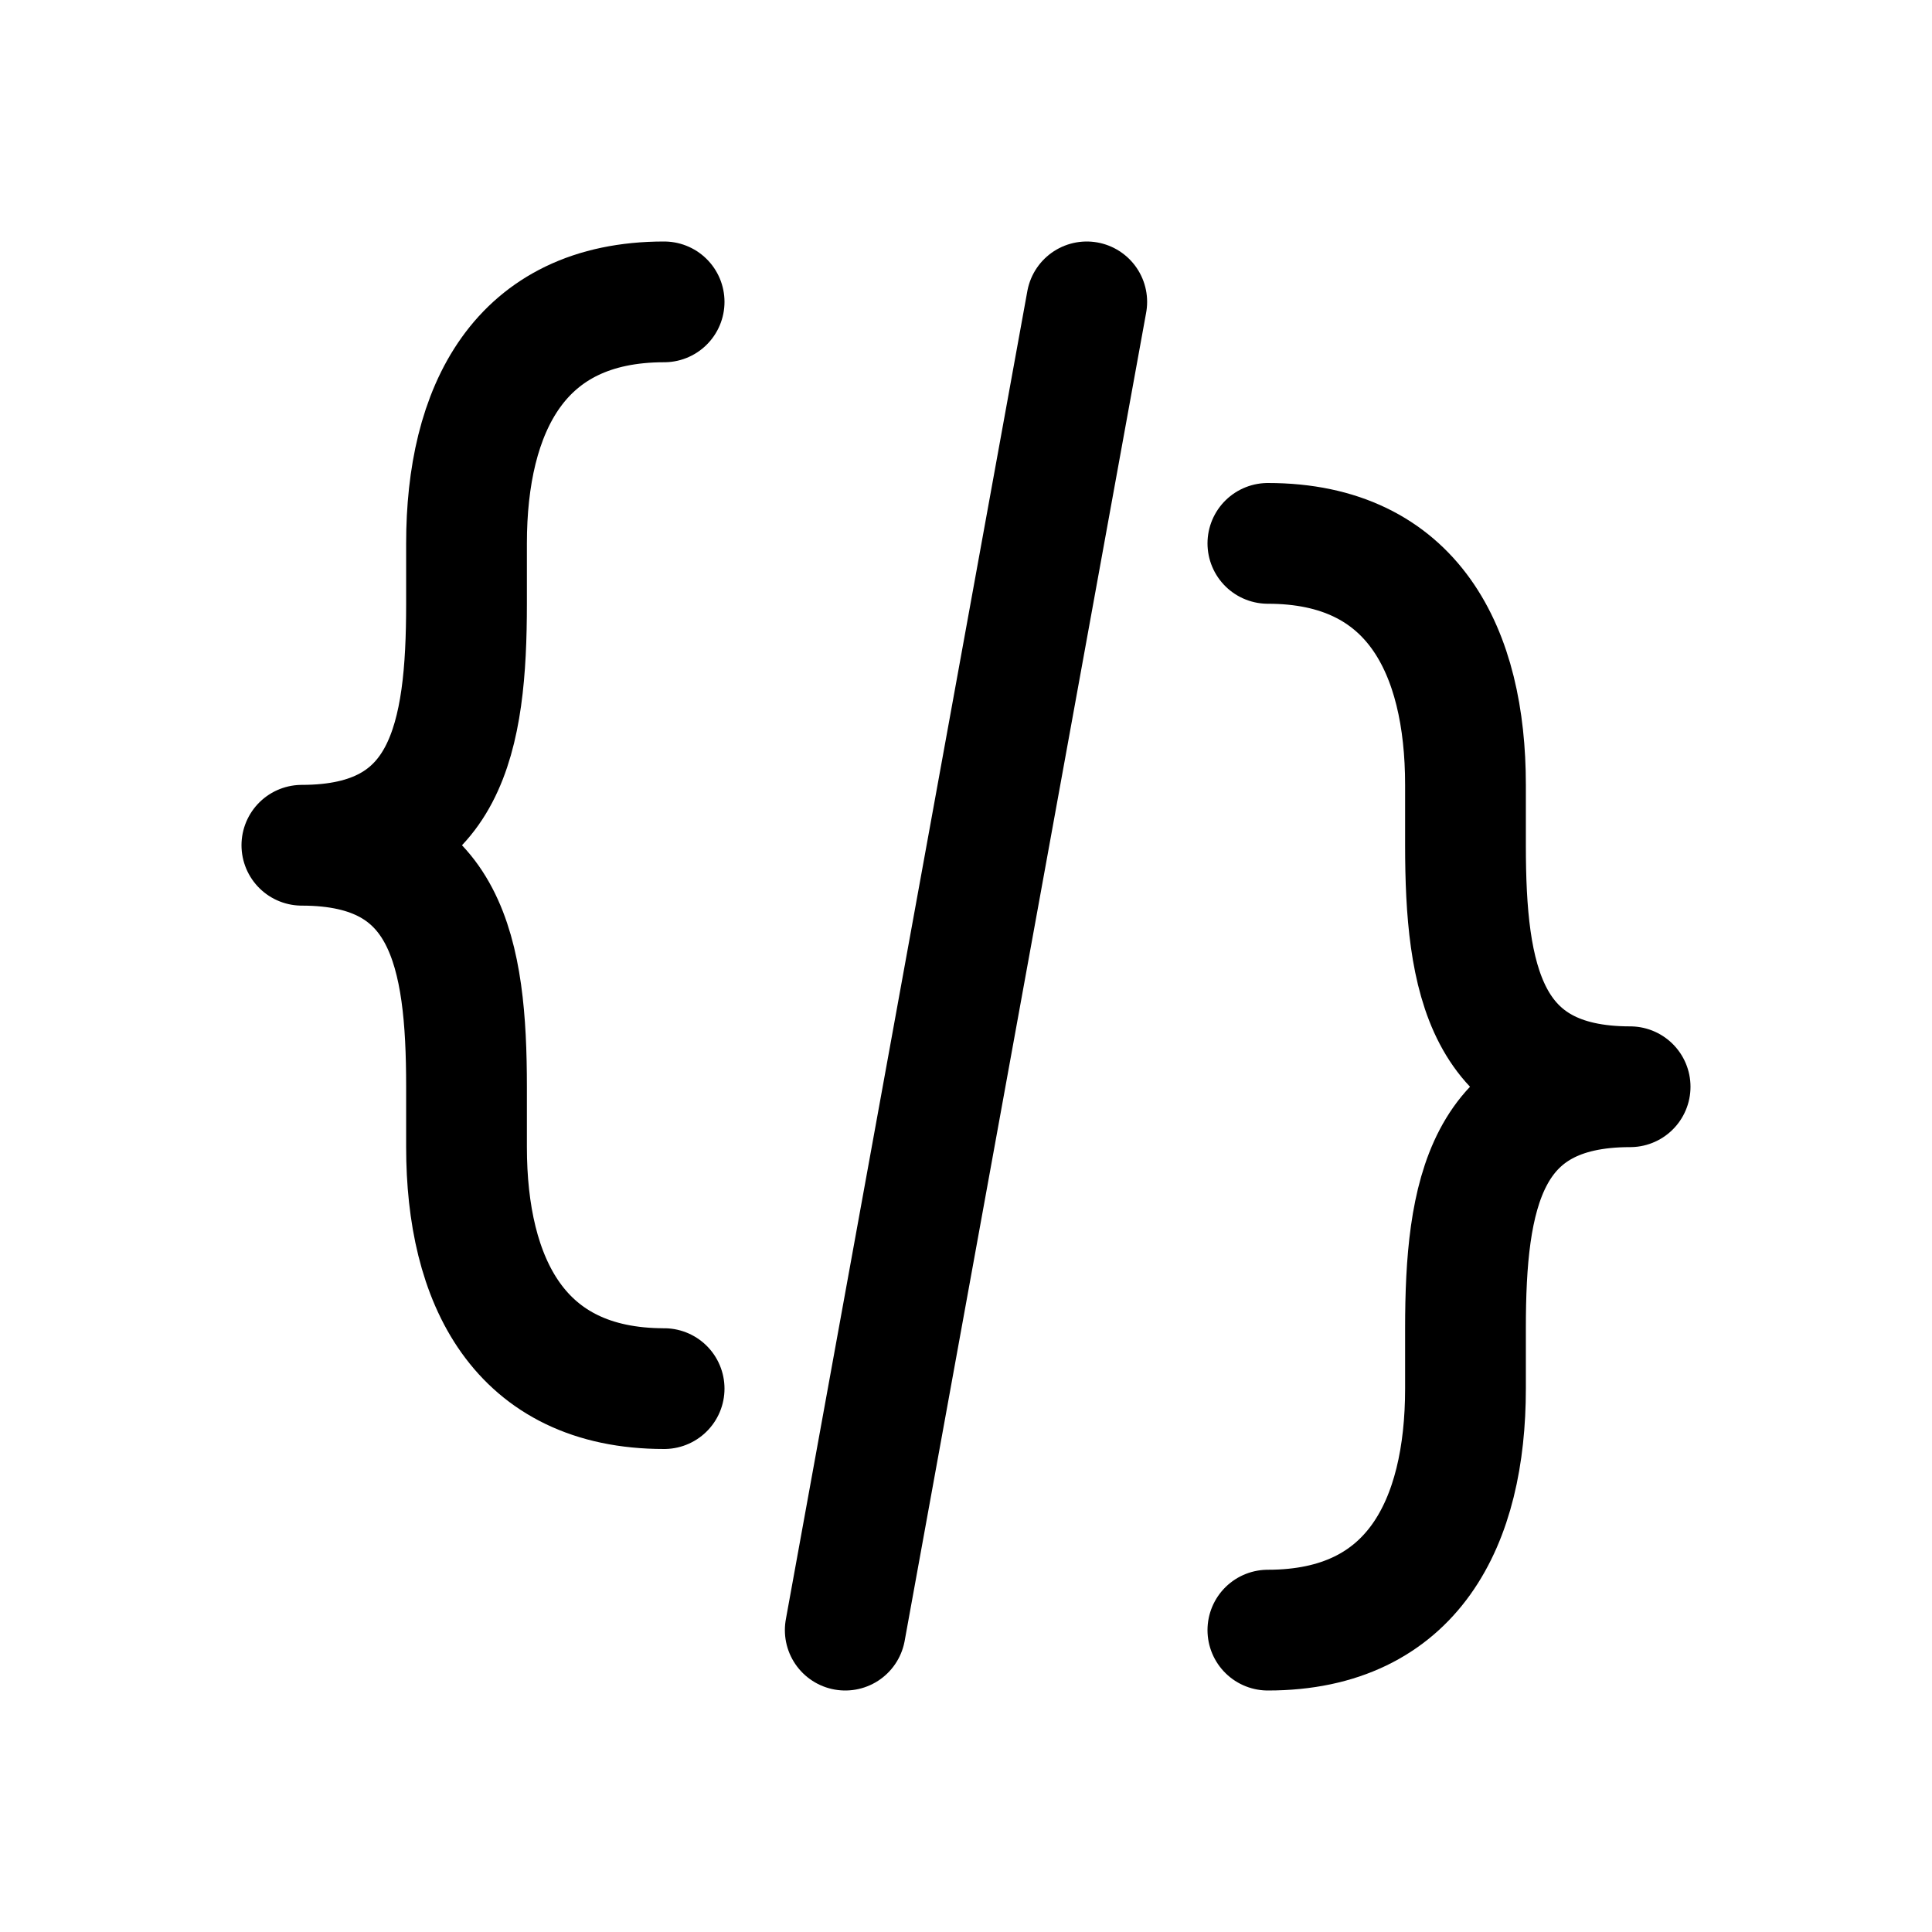
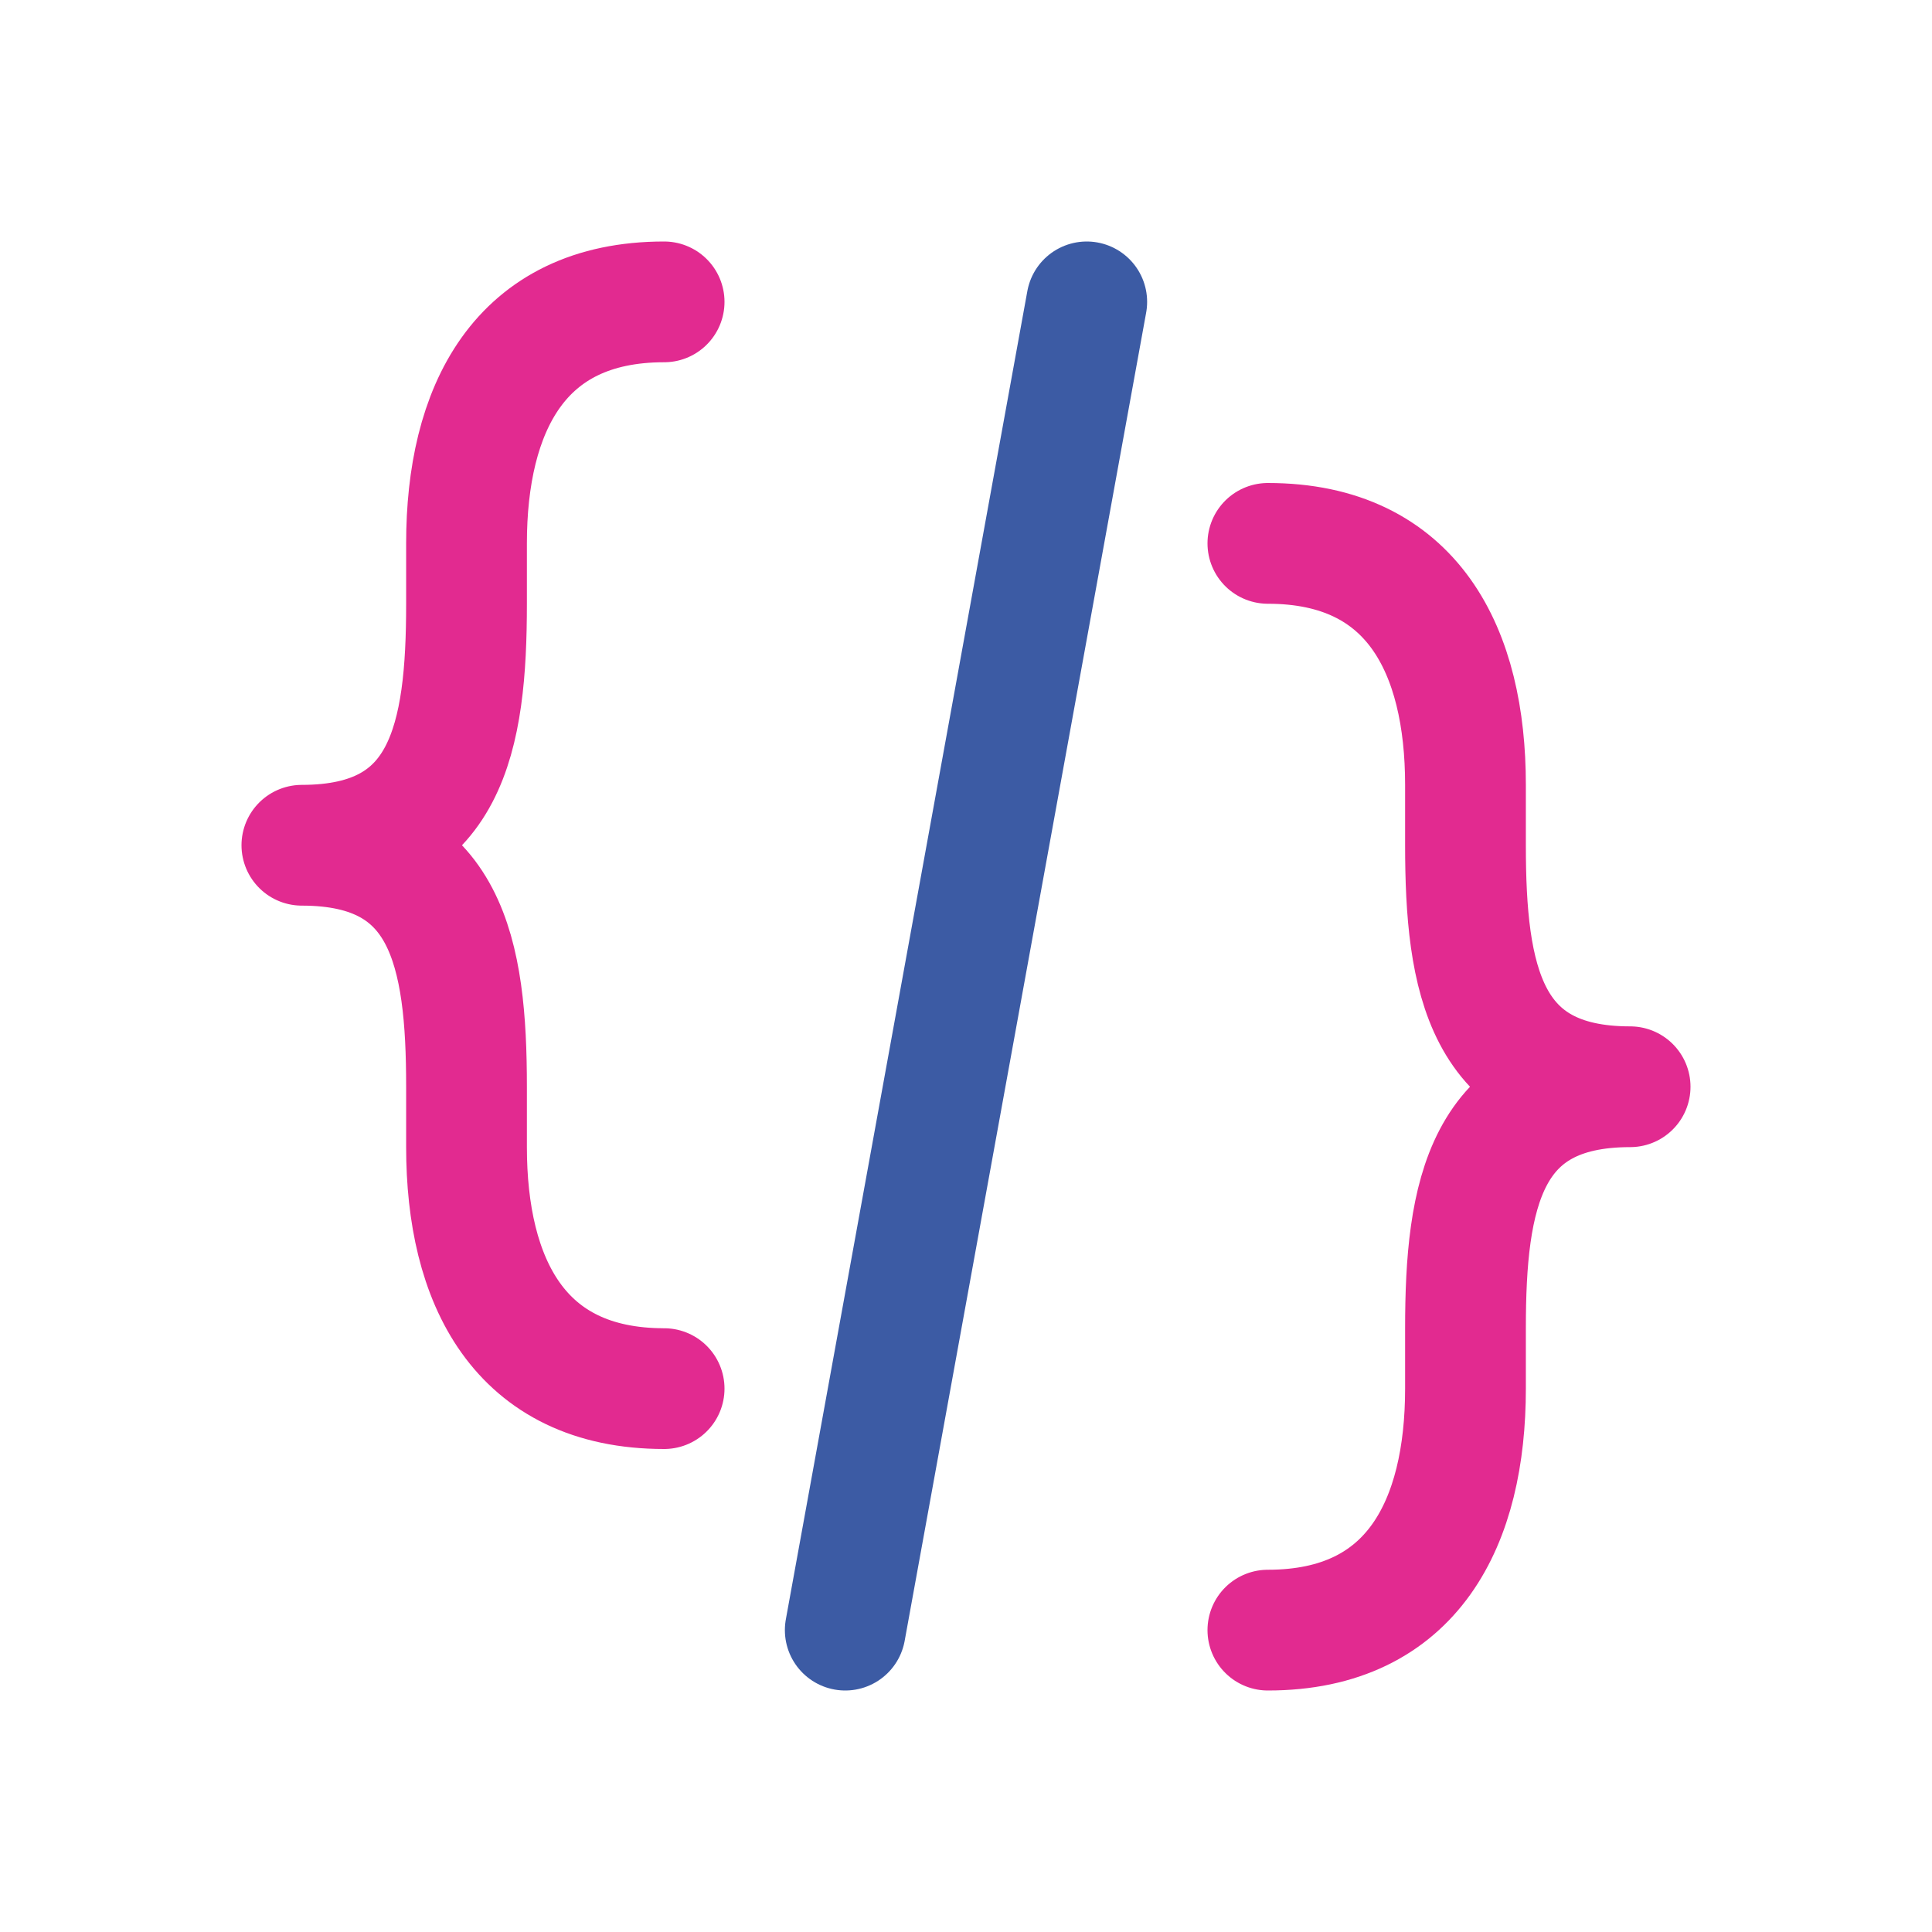
<svg xmlns="http://www.w3.org/2000/svg" width="32" height="32" viewBox="0 0 32 32" fill="none">
-   <path d="M21 9C23.41 9 24.273 10.791 24.273 13V14C24.273 16.209 24.59 18 27 18C24.59 18 24.273 19.791 24.273 22V23C24.273 25.209 23.41 27 21 27" stroke="black" stroke-width="2" stroke-linecap="round" stroke-linejoin="round" />
-   <path d="M11 5C8.59 5 7.727 6.791 7.727 9V10C7.727 12.209 7.41 14 5 14C7.41 14 7.727 15.791 7.727 18V19C7.727 21.209 8.59 23 11 23" stroke="black" stroke-width="2" stroke-linecap="round" stroke-linejoin="round" />
-   <path d="M18 5L14 27" stroke="black" stroke-width="2" stroke-linecap="round" stroke-linejoin="round" />
+   <path d="M21 9C23.41 9 24.273 10.791 24.273 13V14C24.273 16.209 24.59 18 27 18C24.59 18 24.273 19.791 24.273 22V23C24.273 25.209 23.41 27 21 27" stroke="#E22A90" stroke-width="2" stroke-linecap="round" stroke-linejoin="round" />
+   <path d="M11 5C8.59 5 7.727 6.791 7.727 9V10C7.727 12.209 7.41 14 5 14C7.41 14 7.727 15.791 7.727 18V19C7.727 21.209 8.59 23 11 23" stroke="#E22A90" stroke-width="2" stroke-linecap="round" stroke-linejoin="round" />
+   <path d="M18 5L14 27" stroke="#3C5BA4" stroke-width="2" stroke-linecap="round" stroke-linejoin="round" />
</svg>
